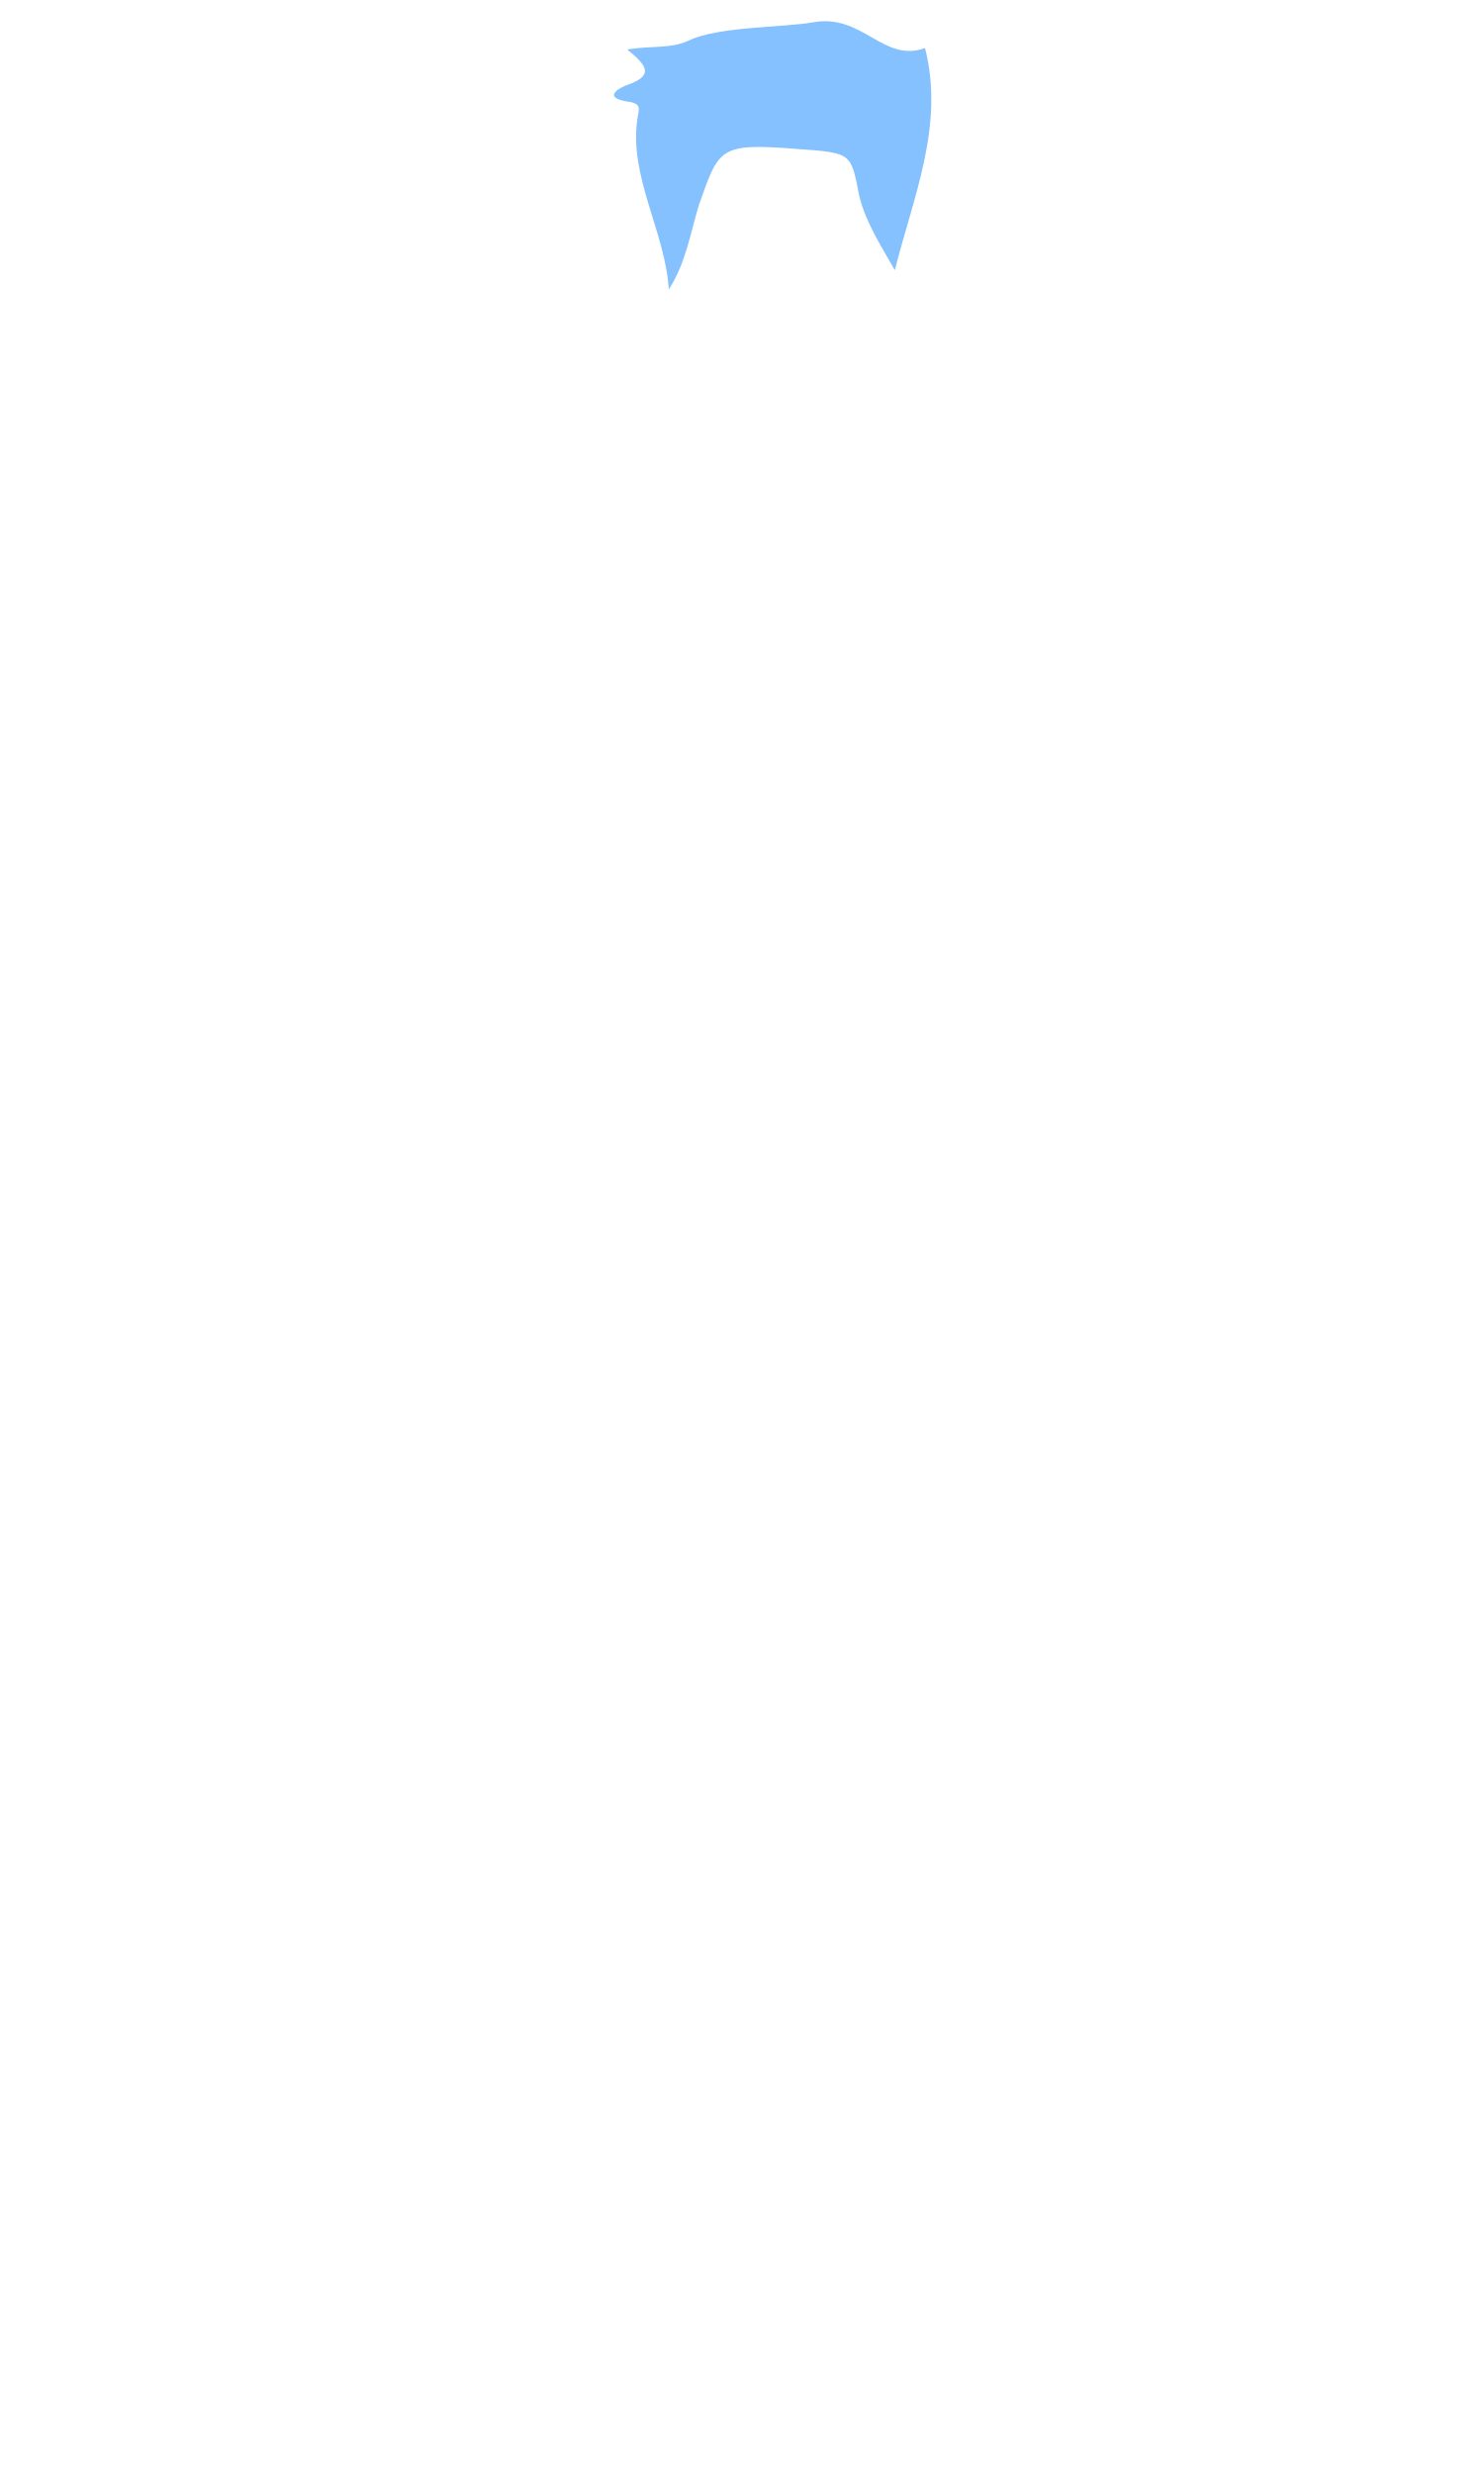
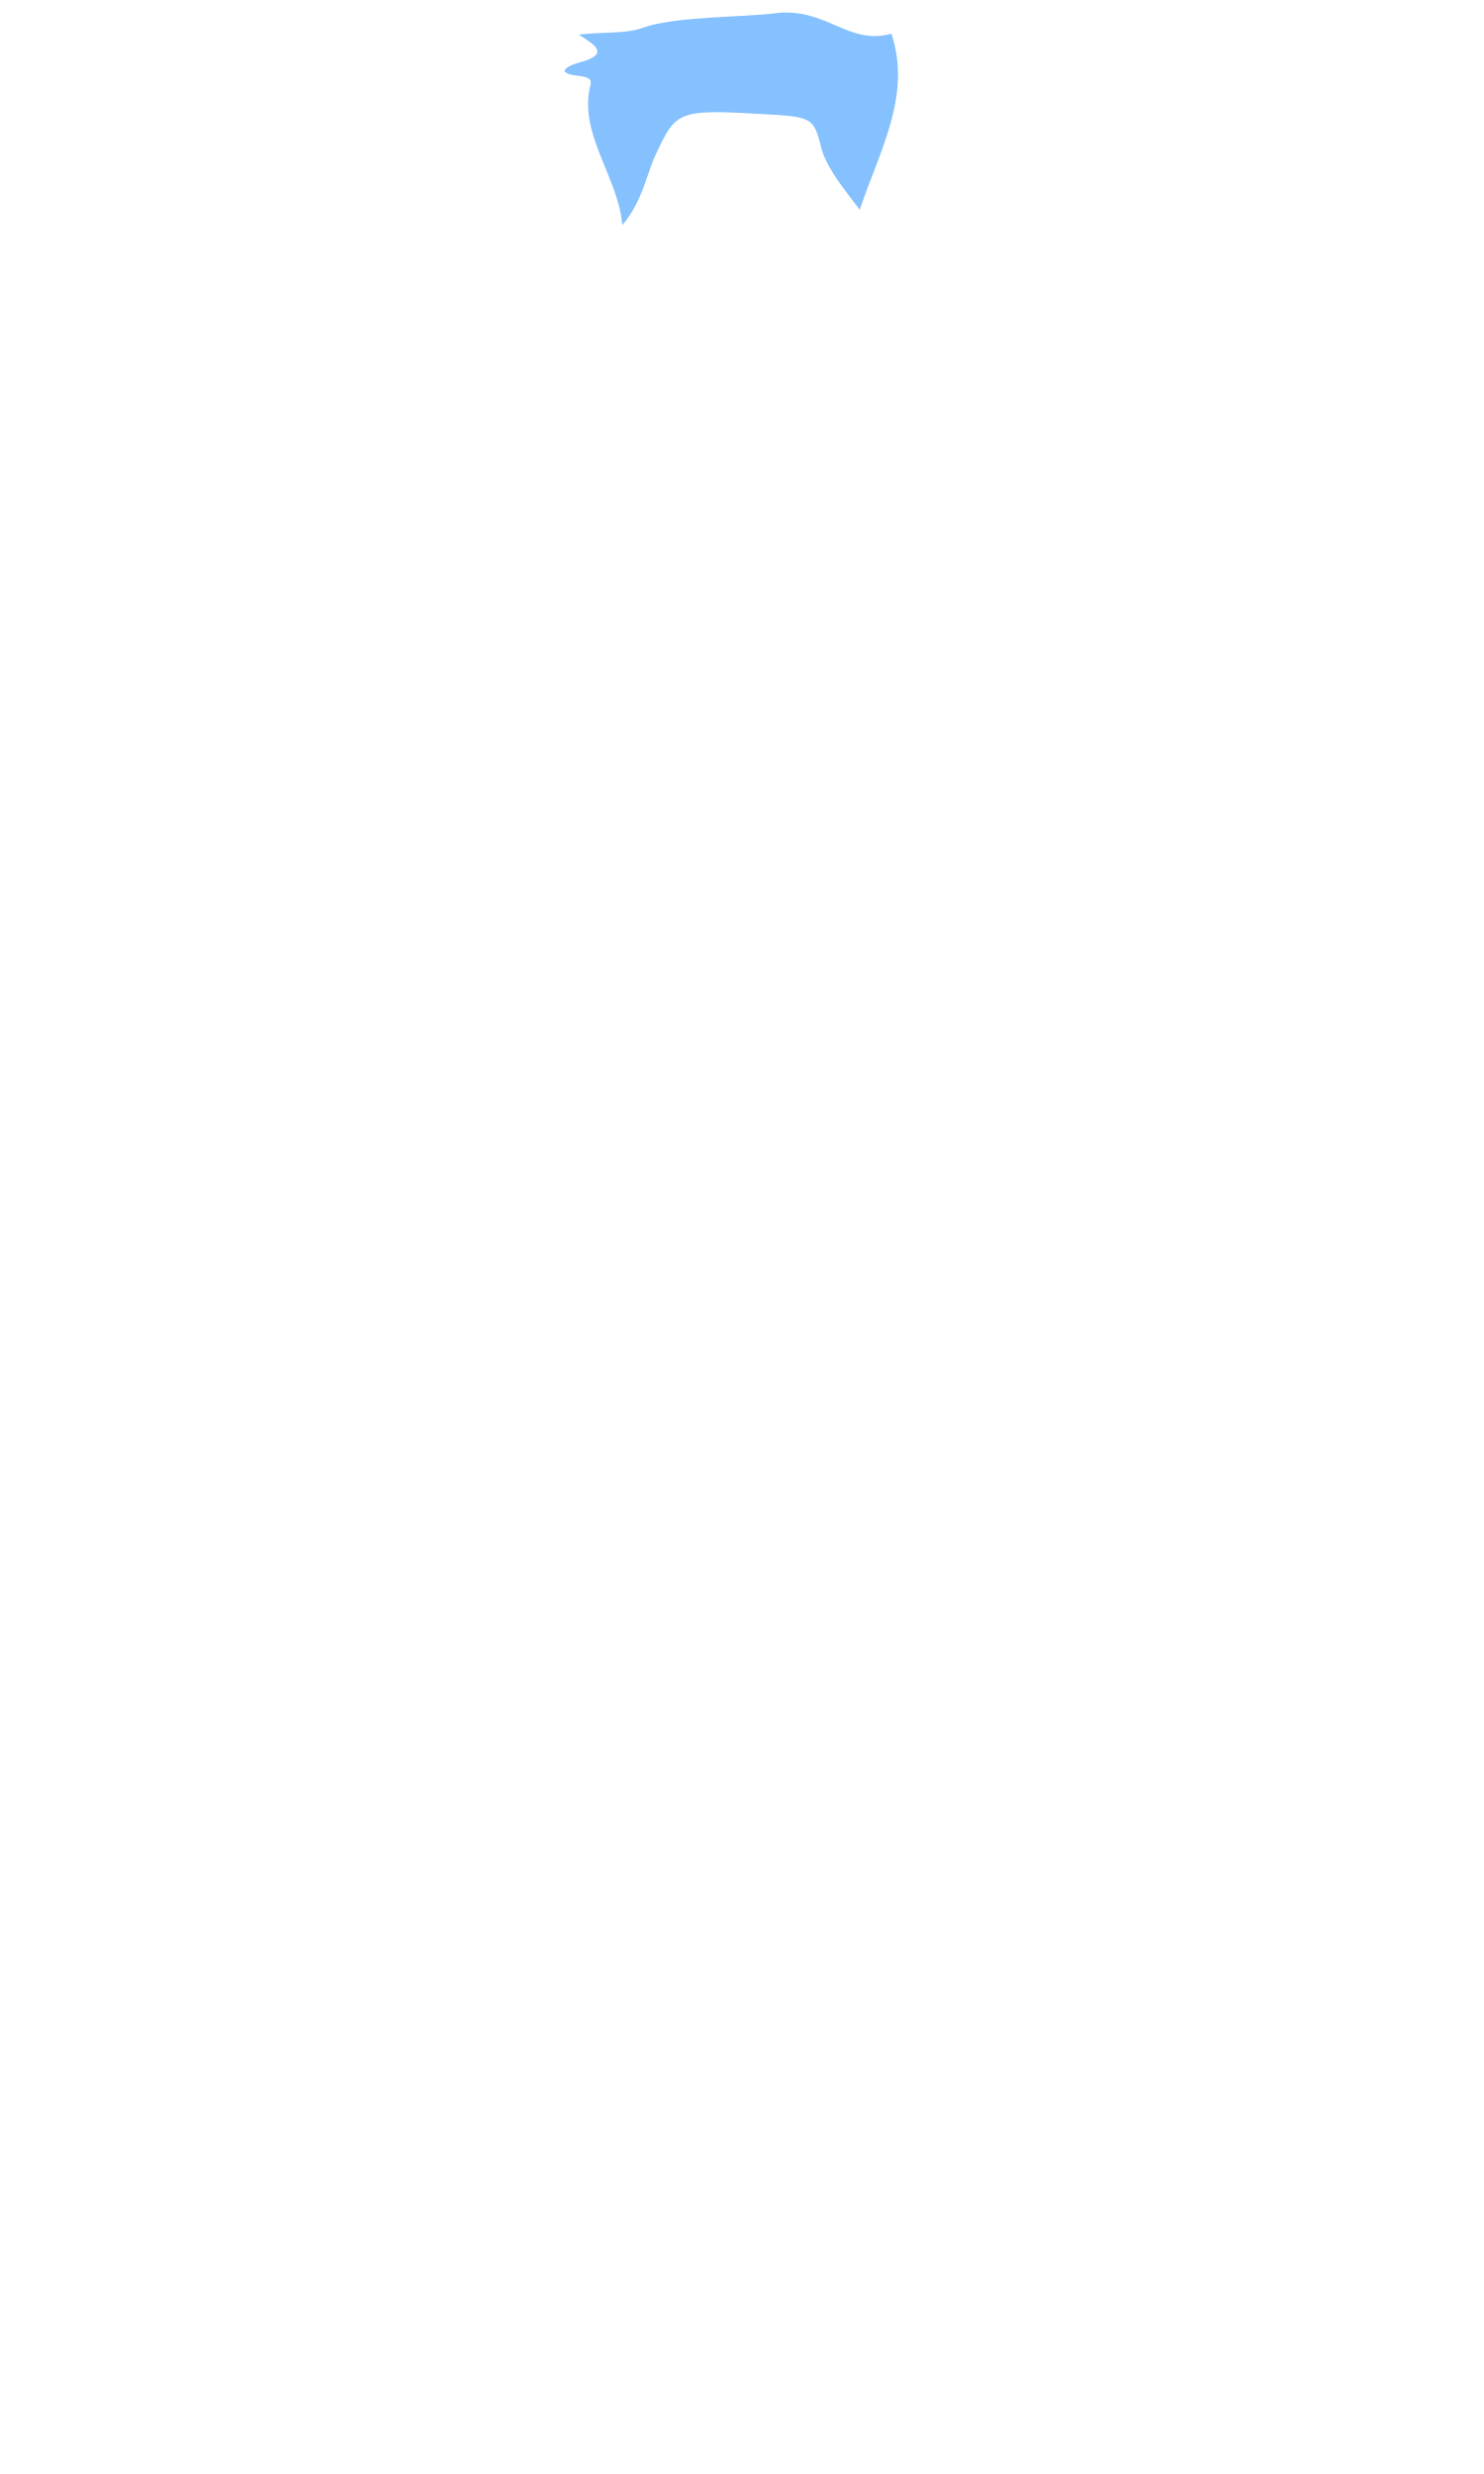
<svg xmlns="http://www.w3.org/2000/svg" version="1.1" id="Layer_1" x="0px" y="0px" viewBox="0 0 300 500" style="enable-background:new 0 0 300 500;" xml:space="preserve">
  <style type="text/css">
	.st0{fill:#84C1FE;}
</style>
-   <path class="st0" d="M135.2,58.5c-0.7-11.7-8.2-22.9-6.3-34.8c0.2-1.4,0.9-2.7-1.6-3.1c-5.9-0.8-2.1-2.9-0.3-3.5  c5.6-2,3.3-4.2-0.2-7.1c4.7-0.8,8.9-0.1,12.4-1.8c6.1-2.9,19.1-2.6,25.2-3.7c10-1.8,14.2,8.3,22.6,5.2c4,15.7-2.4,30.1-6.1,44.9  c-2.8-4.9-5.9-9.7-7.2-15c-1.7-8.7-1.4-8.7-12.6-9.5c-15.7-1.2-15.7-0.3-19.8,11.3C139.6,46.9,138.7,53.1,135.2,58.5z" />
+   <g id="Layer_3">
+ </g>
+   <path class="st0" d="M125.8,45.5c-0.7-9.3-8.6-18.2-6.6-27.6c0.2-1.1,0.9-2.1-1.7-2.5c-6.2-0.6-2.2-2.3-0.3-2.8  c5.9-1.6,3.5-3.3-0.2-5.6c4.9-0.6,9.4-0.1,13-1.4c6.4-2.3,20.1-2.1,26.5-2.9c10.5-1.4,14.9,6.6,23.7,4.1c4.2,12.5-2.5,23.9-6.4,35.6  c-2.9-3.9-6.2-7.7-7.6-11.9c-1.8-6.9-1.5-6.9-13.2-7.5c-16.5-1-16.5-0.2-20.8,9C130.5,36.3,129.5,41.2,125.8,45.5z" />
</svg>
